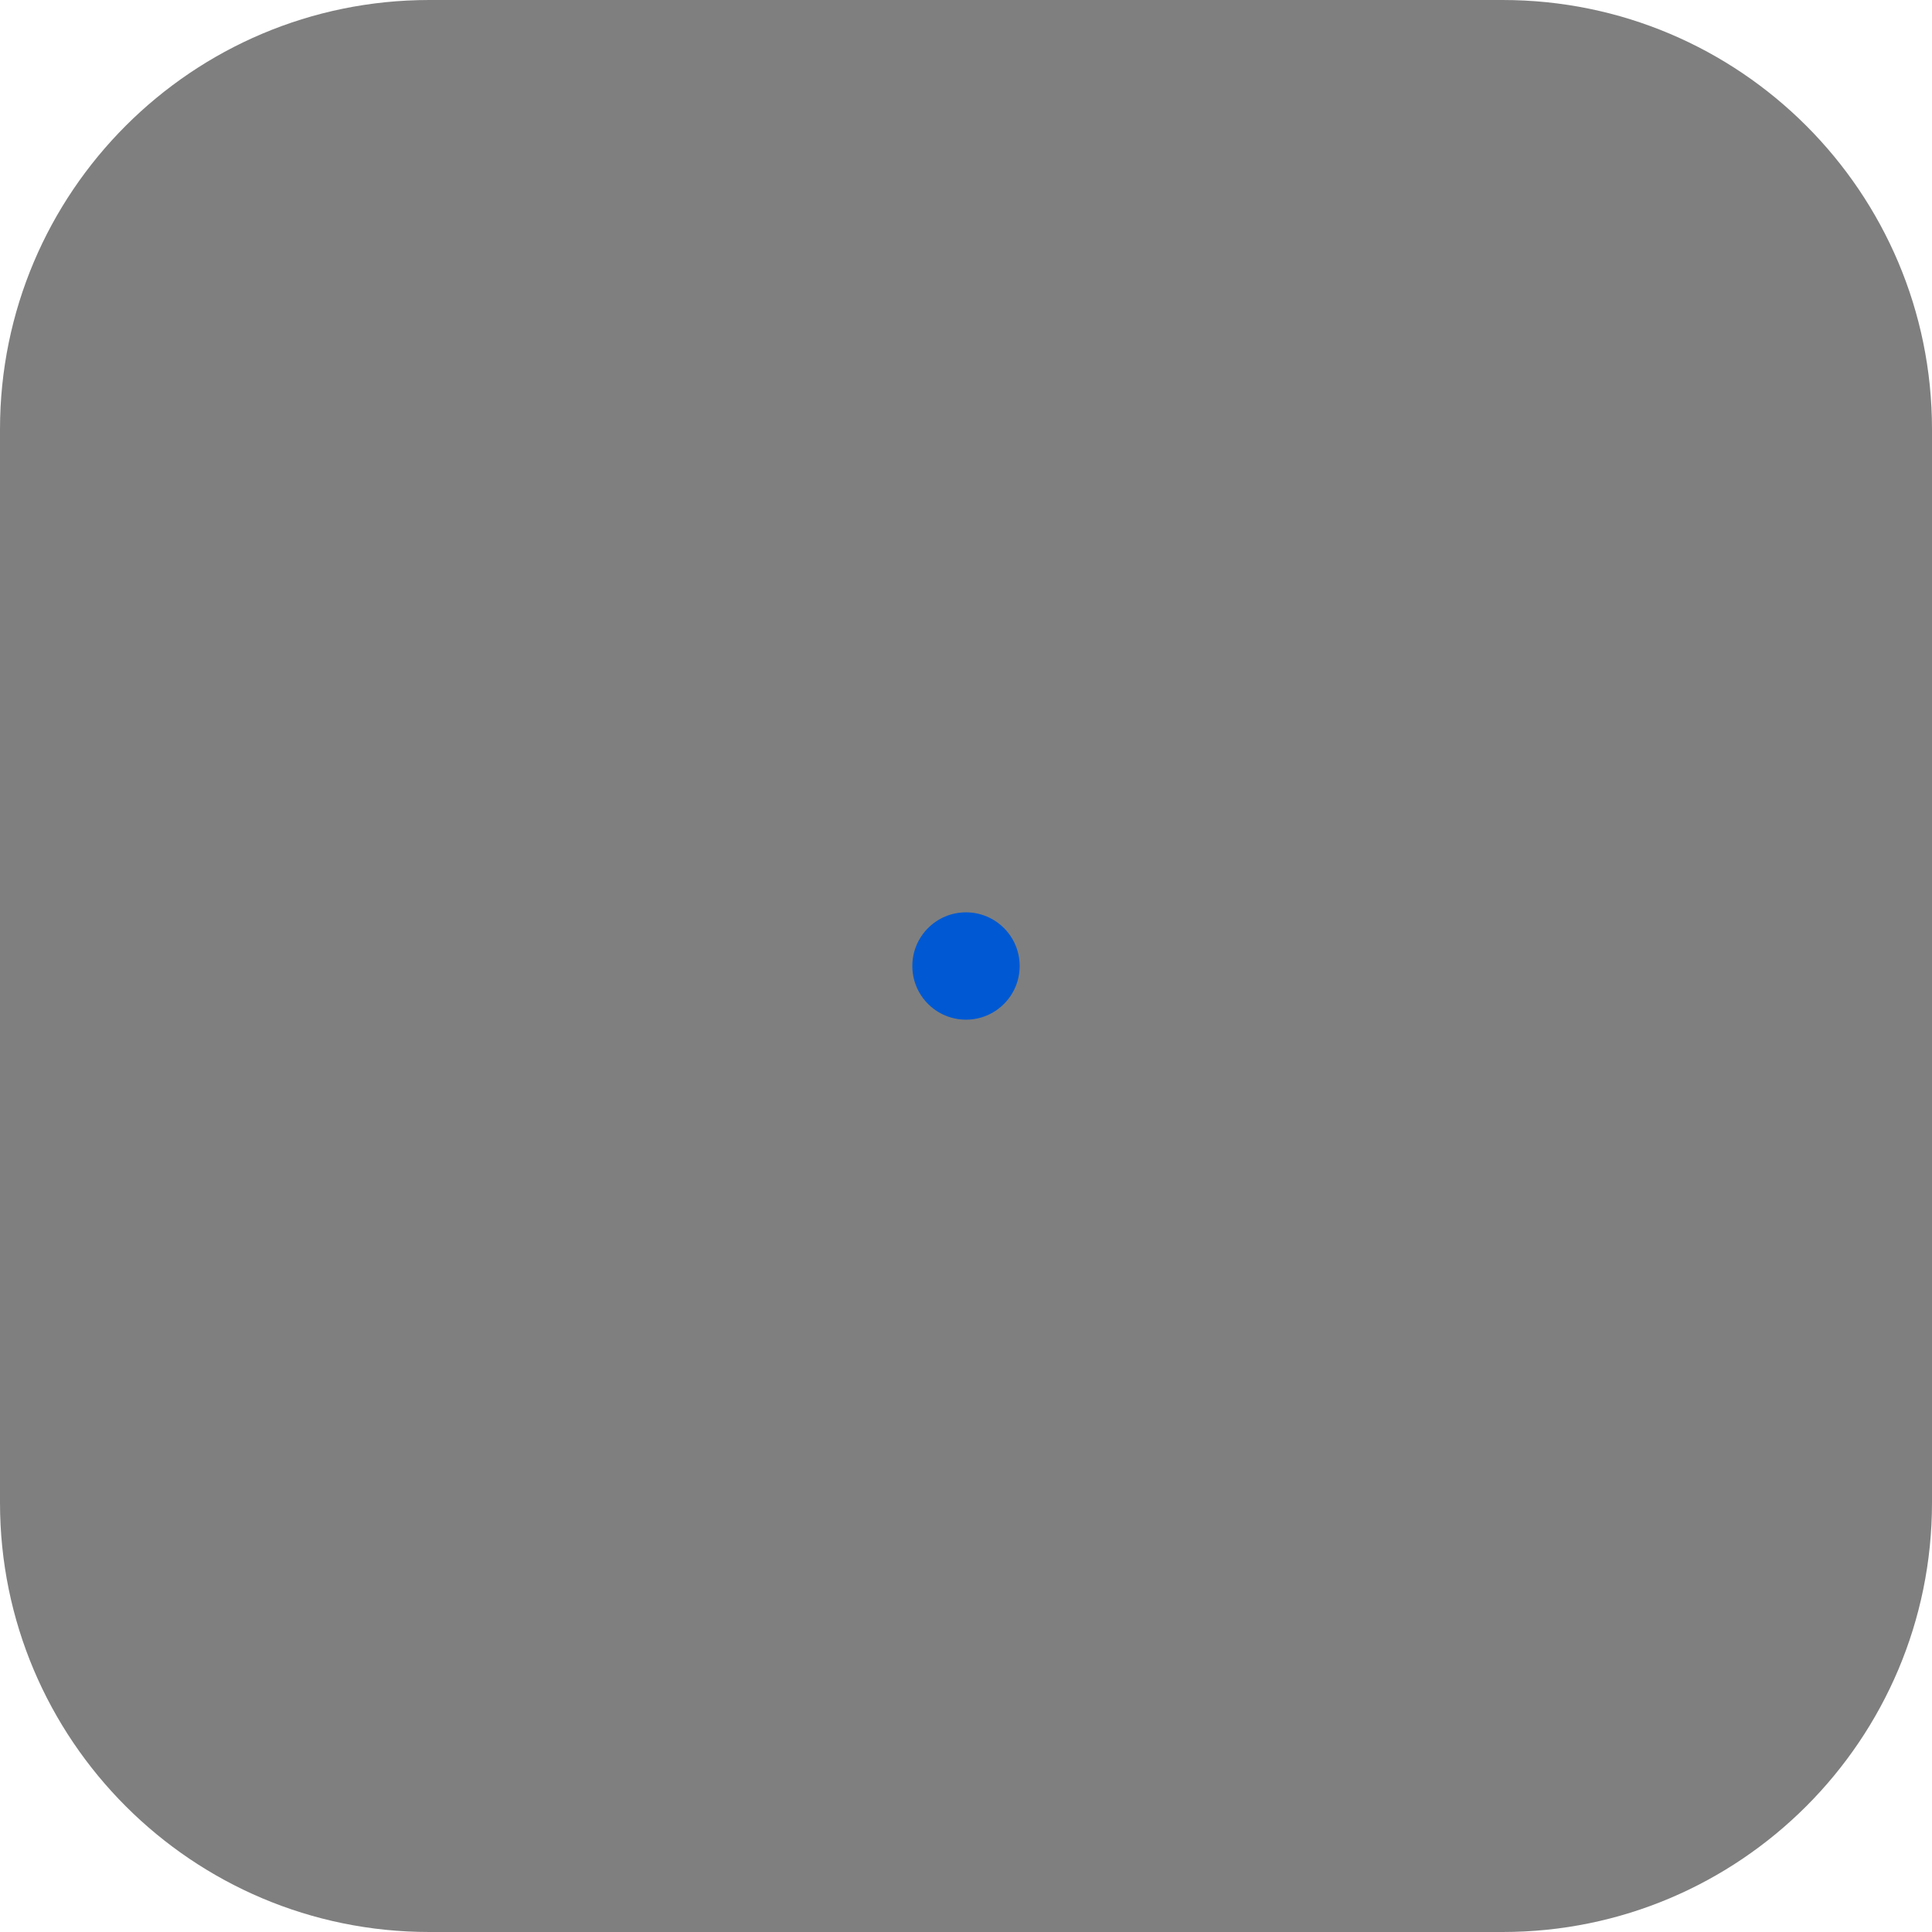
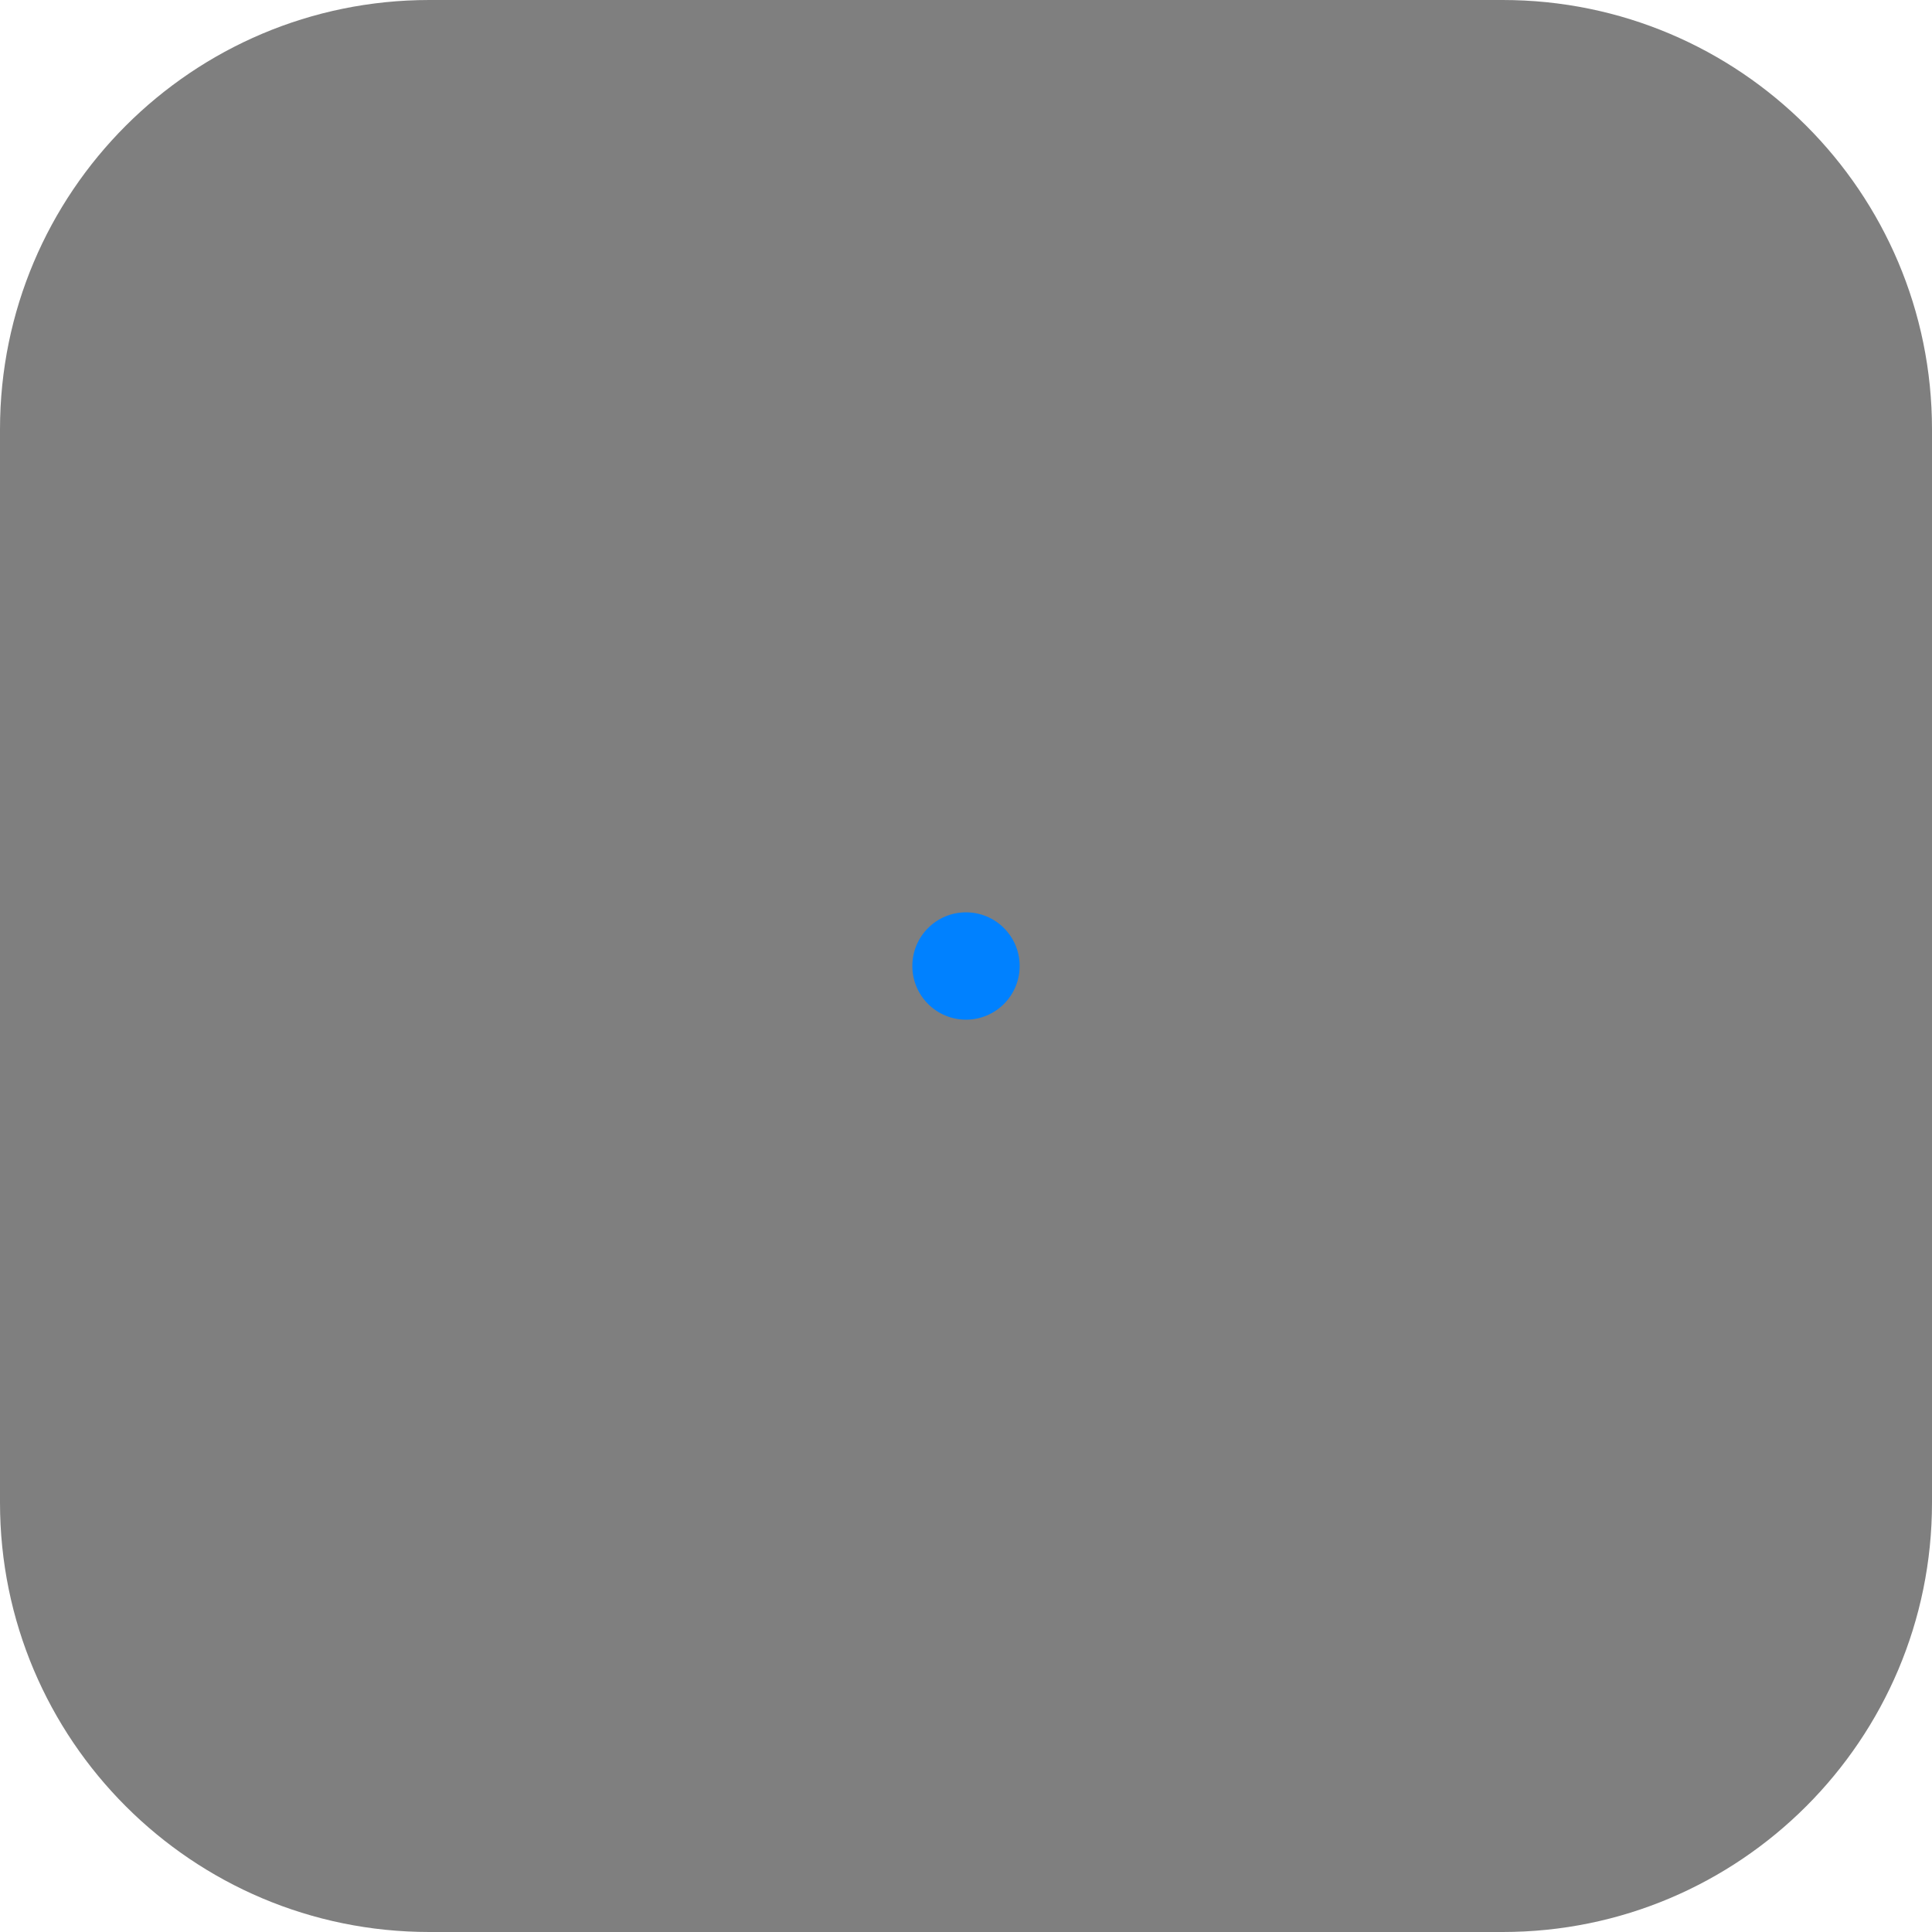
<svg xmlns="http://www.w3.org/2000/svg" width="36px" height="36px" viewBox="0 0 36 36" version="1.1">
  <g id="深色主题" stroke="none" stroke-width="1" fill="none" fill-rule="evenodd">
    <g id="btn状态" transform="translate(-766, -110)">
      <g id="描边粗细" transform="translate(704, 110)">
        <g id="tickness01_press" transform="translate(62, 0)">
          <rect id="Rectangle" fill-opacity="0.5" fill="#000000" x="0" y="0" width="36" height="36" rx="8" />
-           <rect id="Rectangle-2" fill="#0059D2" x="17" y="17" width="2" height="2" rx="1" />
+           <rect id="Rectangle-2" fill="#0081FF" x="17" y="17" width="2" height="2" rx="1" />
        </g>
      </g>
    </g>
  </g>
</svg>
